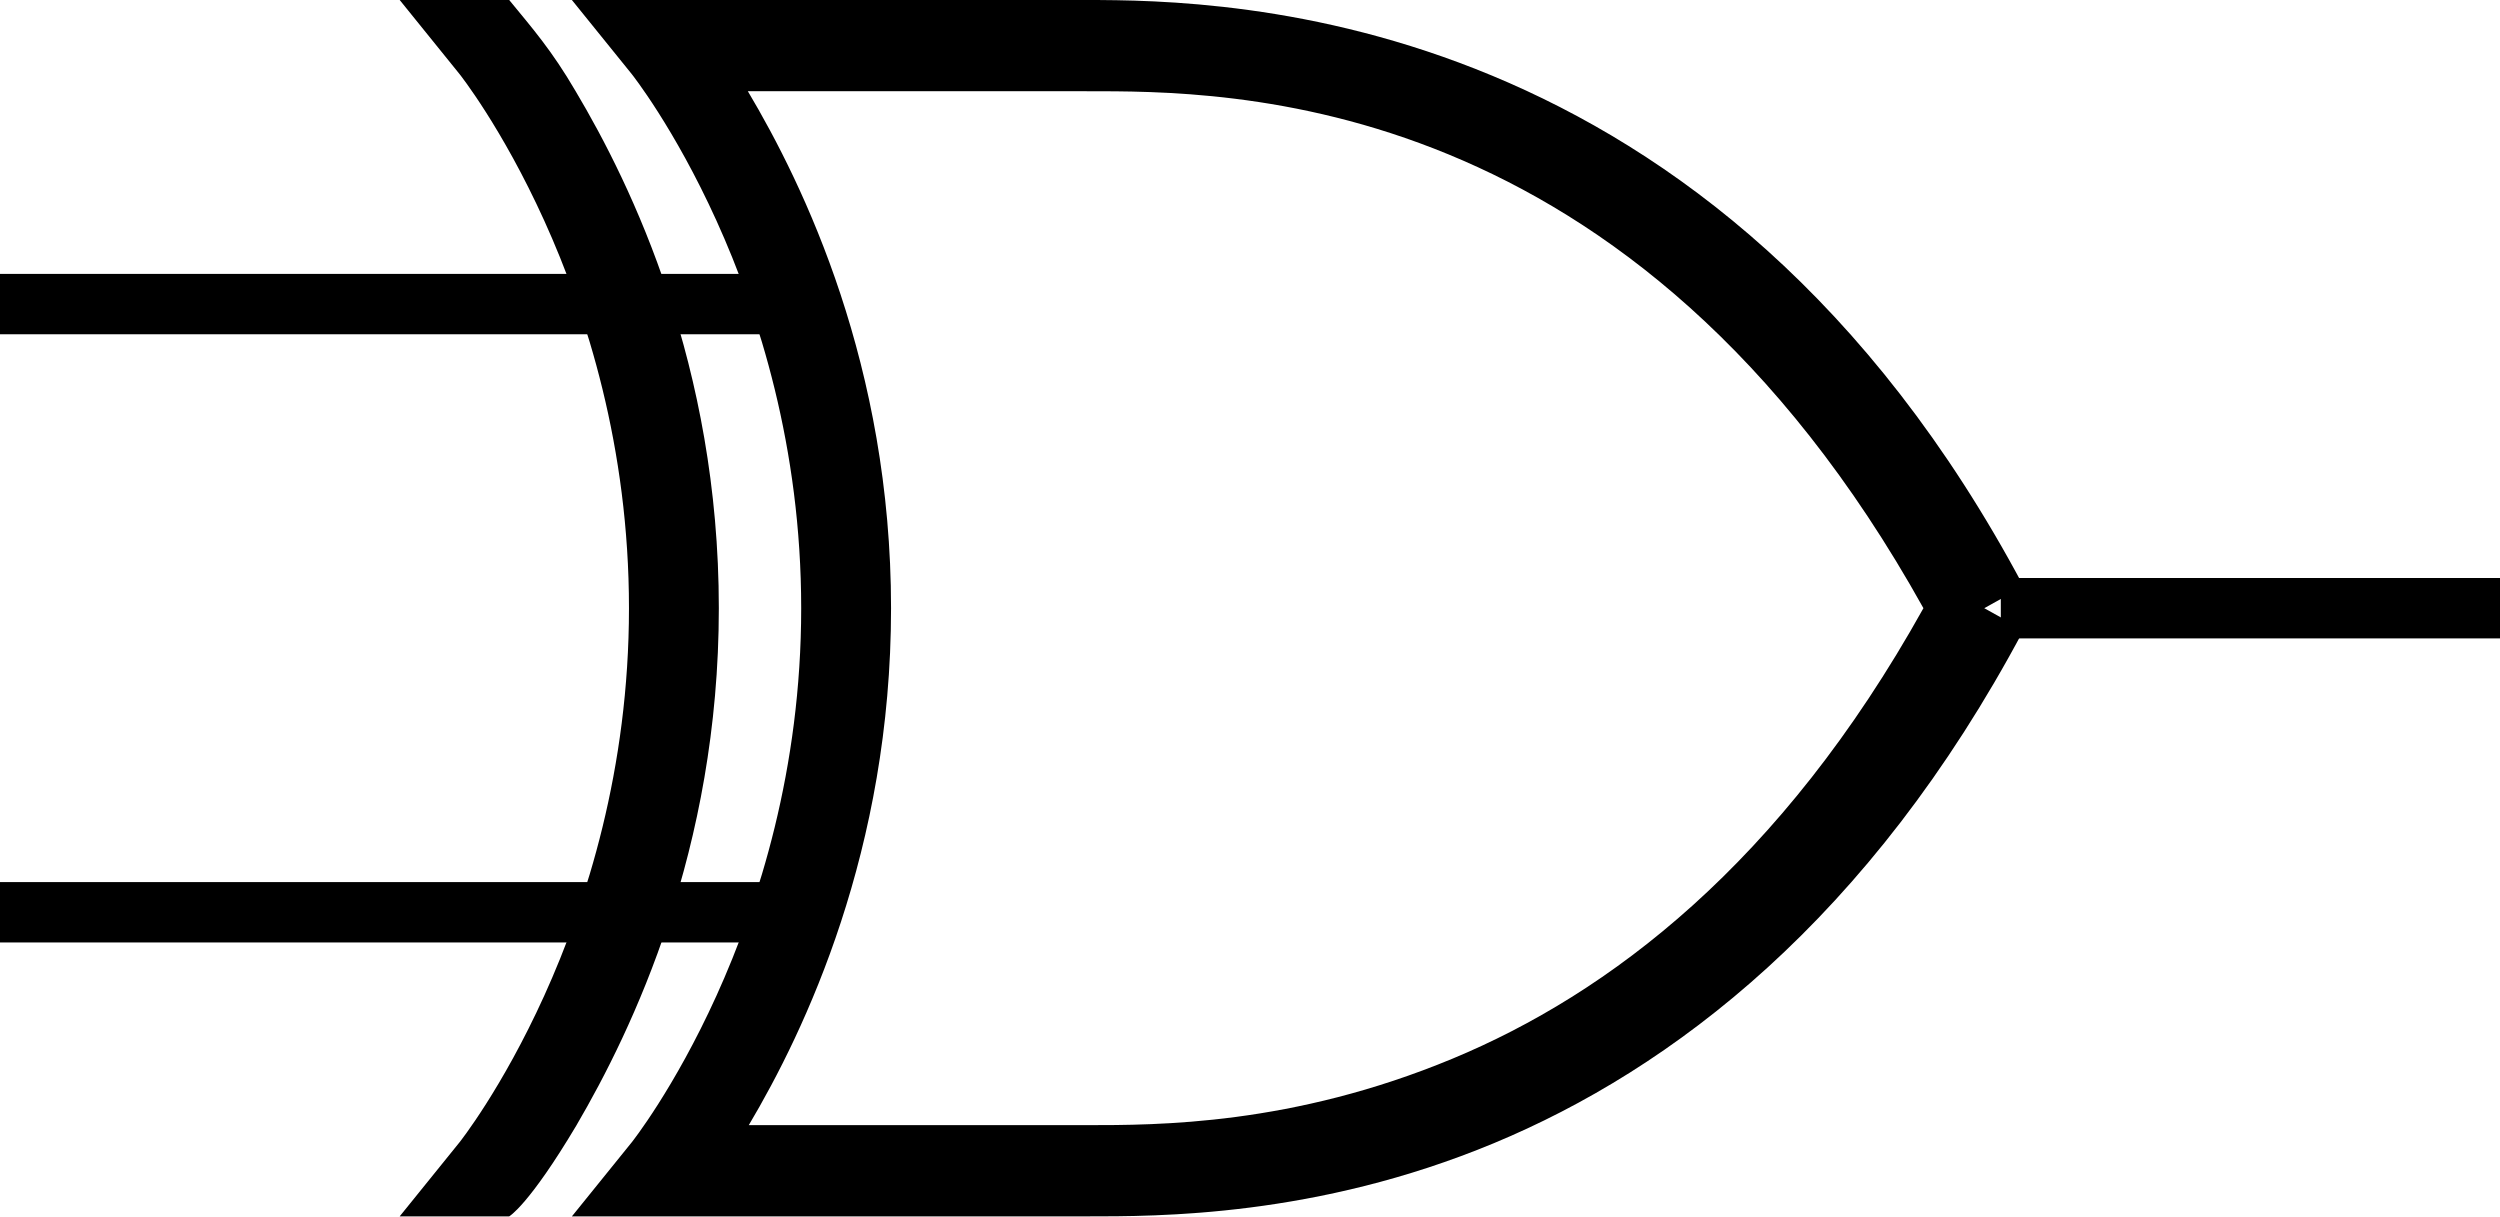
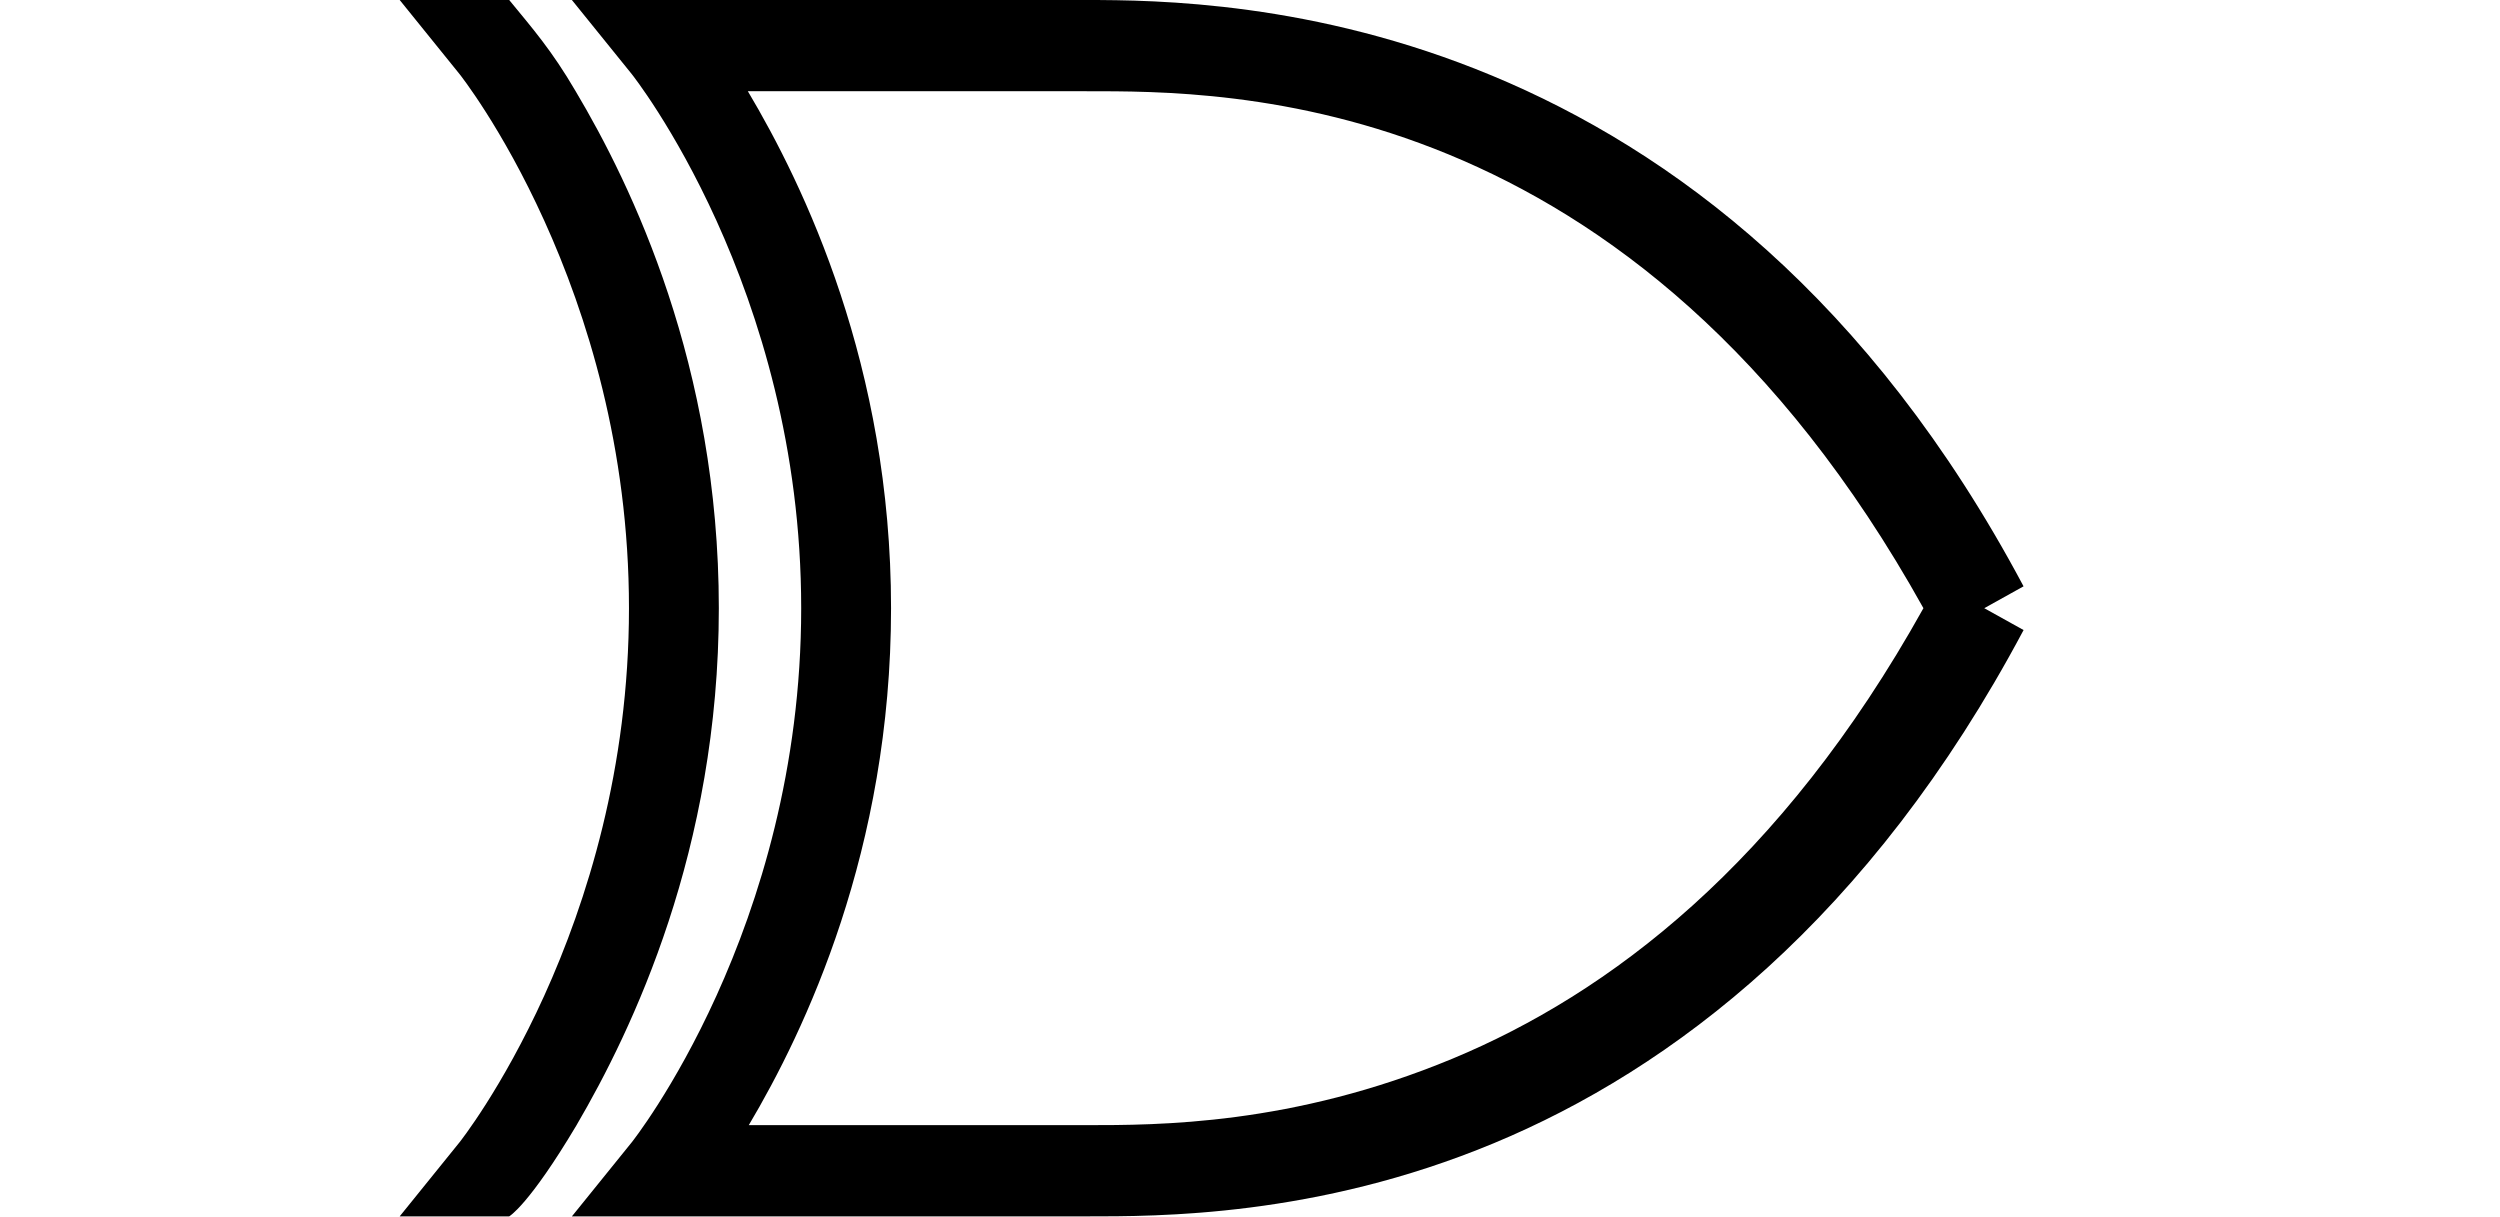
<svg xmlns="http://www.w3.org/2000/svg" width="102.25" height="49.75" class="two-input-XOR" version="1.0">
  <g transform="translate(-5,-4.999999)">
-     <path style="fill:none;stroke:#000000;stroke-width:2.469;stroke-linecap:butt;stroke-linejoin:miter;stroke-opacity:1" d="m 86.833,29.875 c 16.333,0 20.417,0 20.417,0" class="gate-output" />
-     <path style="fill:none;stroke:#000000;stroke-width:2.469;stroke-linecap:butt;stroke-linejoin:miter;stroke-opacity:1" d="m 36.098,17.437 -31.098,0" class="gate-input" />
-     <path style="fill:none;stroke:#000000;stroke-width:2.469;stroke-linecap:butt;stroke-linejoin:miter;stroke-opacity:1" d="m 37.294,42.312 -32.294,0" class="gate-input" />
+     <path aria-label="29.874999" style="fill:none;stroke-width:2.469;stroke-linecap:butt;stroke-linejoin:miter;stroke-opacity:1" d="m 86.833,29.875 c 16.333,0 20.417,0 20.417,0" class="gate-output" />
+     <path aria-label="17.437499" style="fill:none;stroke-width:2.469;stroke-linecap:butt;stroke-linejoin:miter;stroke-opacity:1" d="m 36.098,17.437 -31.098,0" class="gate-input" />
+     <path aria-label="42.312498" style="fill:none;stroke-width:2.469;stroke-linecap:butt;stroke-linejoin:miter;stroke-opacity:1" d="m 37.294,42.312 -32.294,0" class="gate-input" />
    <g class="two-XOR" transform="matrix(1.225,0,0,1.24375,31.3375,-50.34687)">
      <path class="two-XOR" style="fill:#000000;fill-opacity:1;fill-rule:evenodd;stroke:none;stroke-width:3;stroke-linecap:butt;stroke-linejoin:miter;stroke-opacity:1" d="m -2.25,81.5 c -1.597,2.644 -2.25,3 -2.25,3 l -3.656,0 2,-2.438 c 0,0 5.656,-7 5.656,-17.563 0,-10.562 -5.656,-17.562 -5.656,-17.562 l -2,-2.438 3.656,0 c 0.781,0.938 1.422,1.656 2.219,3 1.873,3.1 4.781,9.027 4.781,17 0,7.951 -2.897,13.879 -4.75,17 z" />
      <path class="two-XOR" style="fill:#000000;fill-opacity:1;fill-rule:evenodd;stroke:none;stroke-width:3;stroke-linecap:butt;stroke-linejoin:miter;stroke-opacity:1" d="m -2.406,44.5 2,2.438 c 0,0 5.656,7 5.656,17.562 0,10.562 -5.656,17.562 -5.656,17.562 l -2,2.438 3.156,0 14,0 c 2.408,10e-7 7.69,0.025 13.625,-2.406 5.935,-2.431 12.537,-7.343 17.688,-16.875 L 44.75,64.5 46.062,63.781 C 35.759,44.716 19.507,44.5 14.75,44.5 l -14,0 -3.156,0 z m 5.875,3 11.281,0 c 4.684,0 18.287,-0.13 27.969,17 C 37.952,72.929 32.197,77.184 27,79.312 21.639,81.508 17.158,81.5 14.75,81.5 l -11.25,0 c 1.874,-3.108 4.75,-9.049 4.75,-17 0,-7.973 -2.909,-13.9 -4.781,-17 z" />
    </g>
+     <rect x="37" y="7" width="46" height="45" fill="transparent" />
  </g>
</svg>
